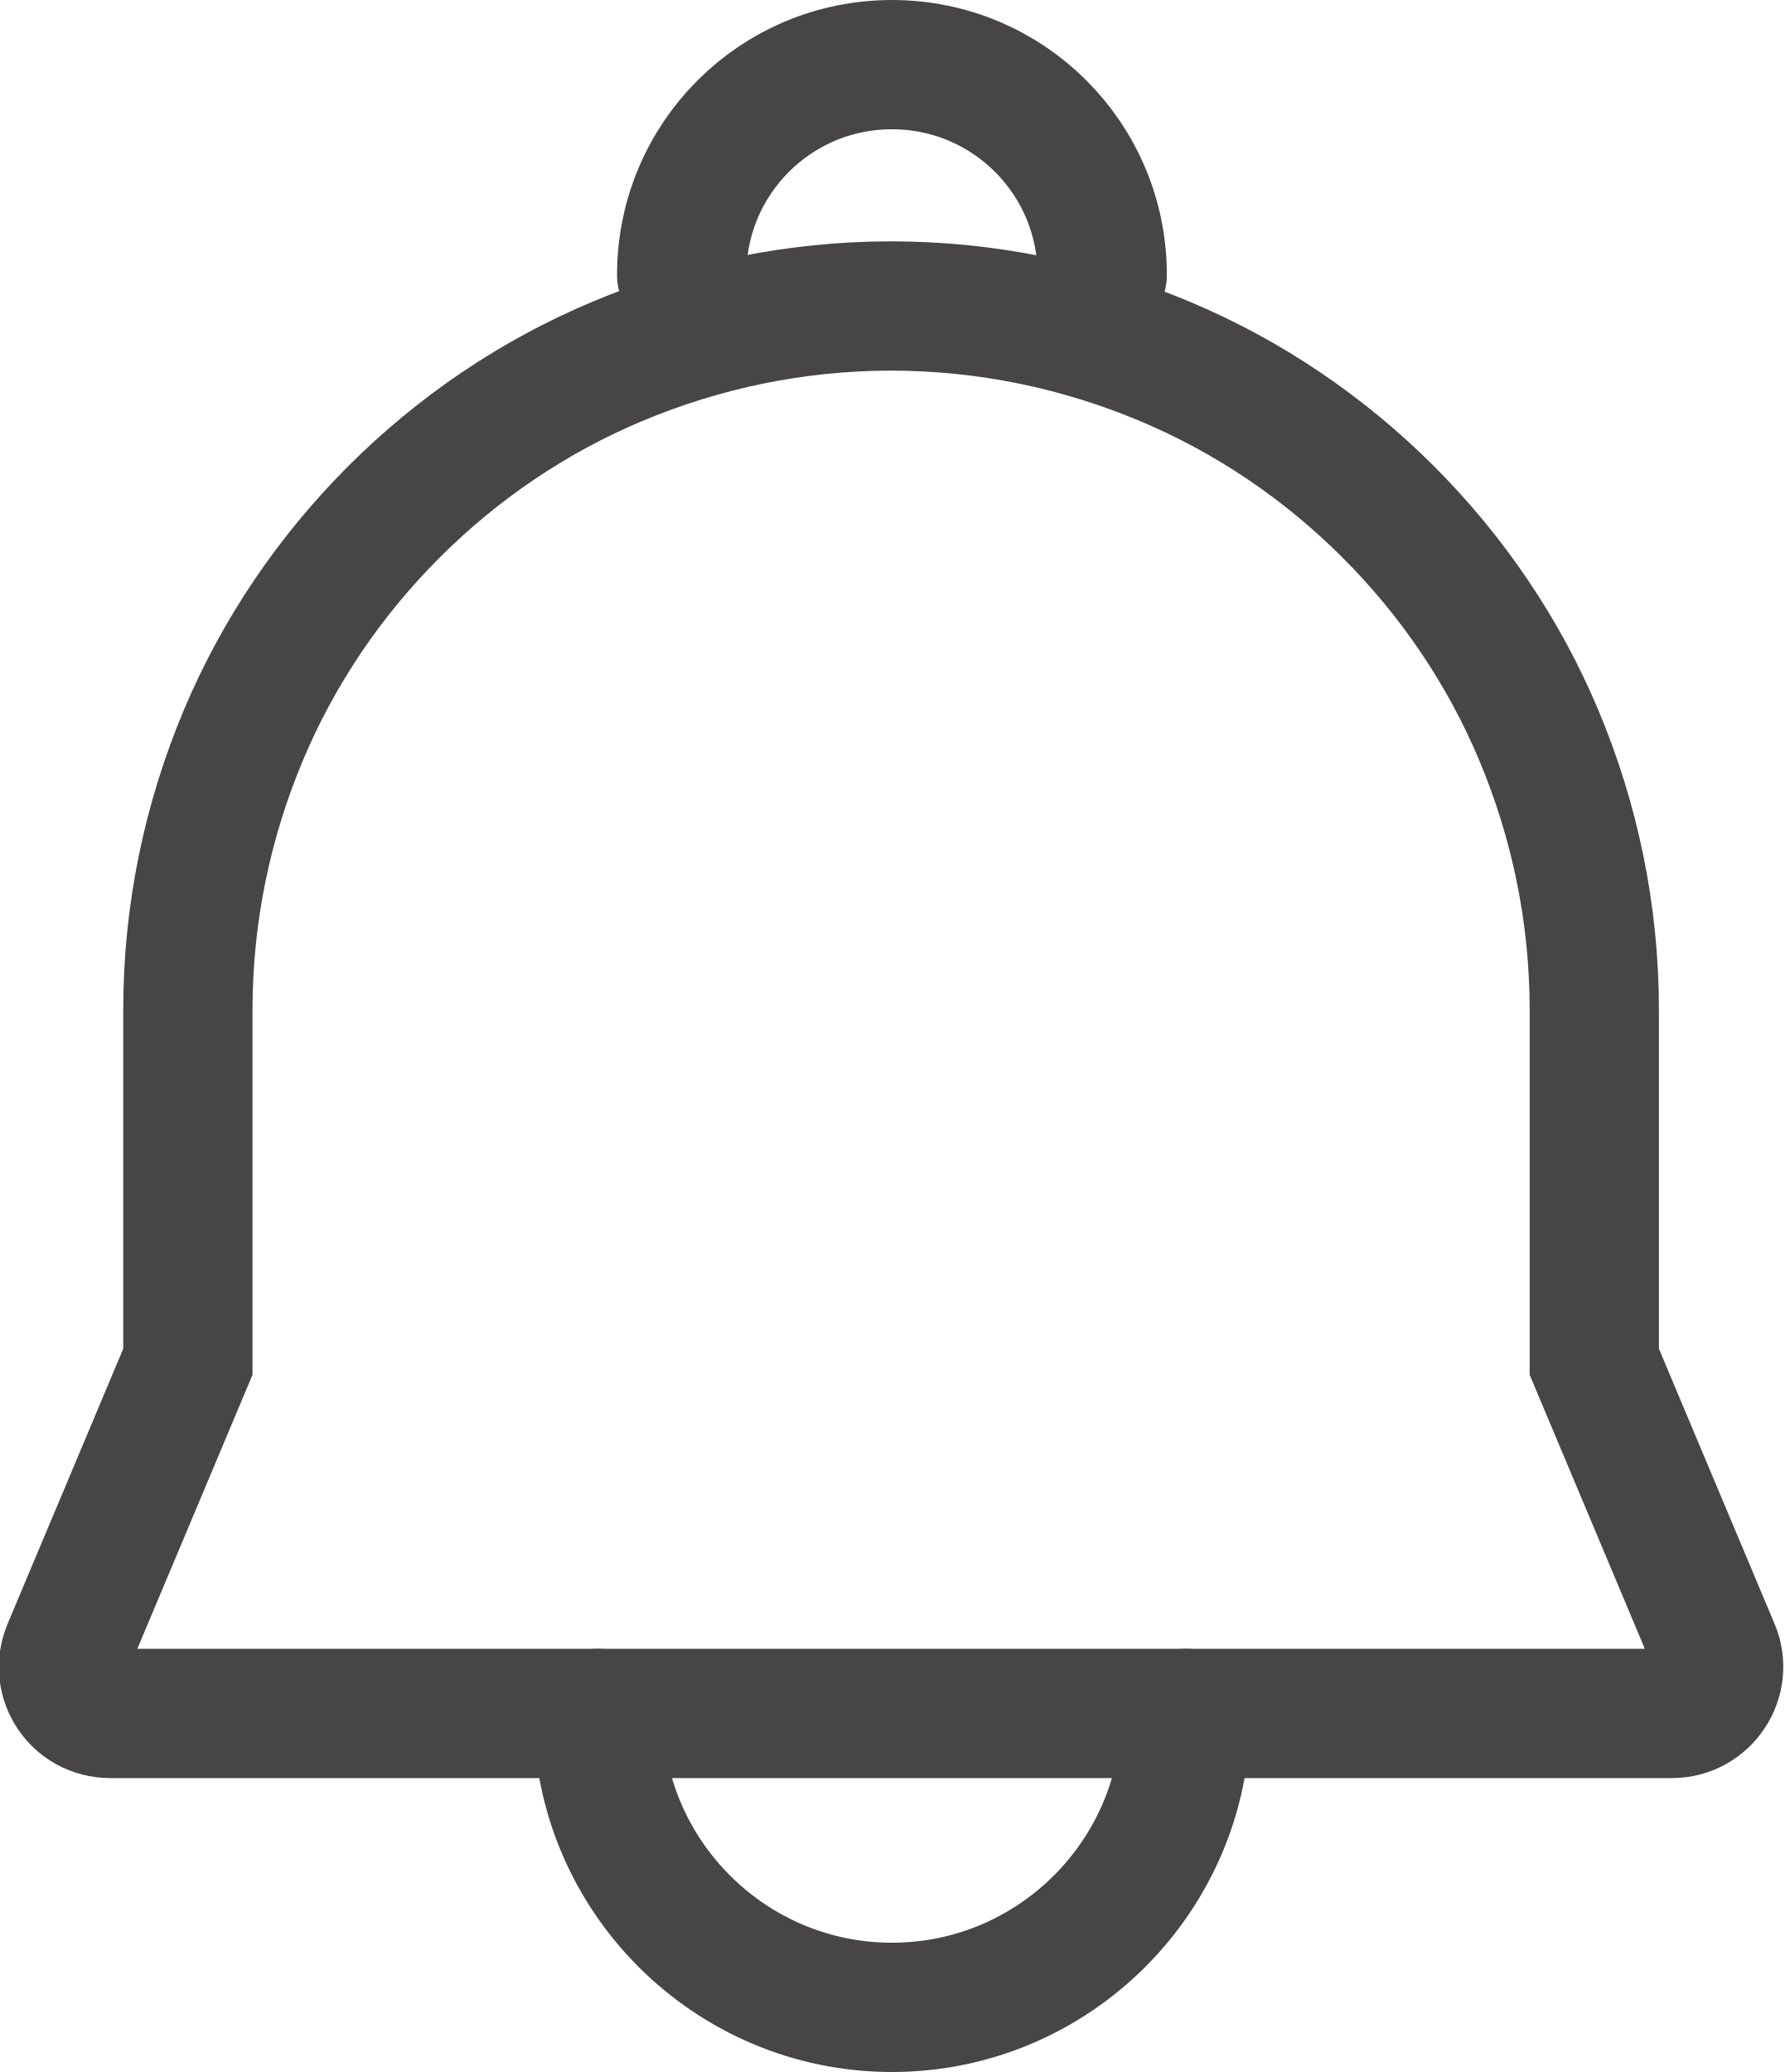
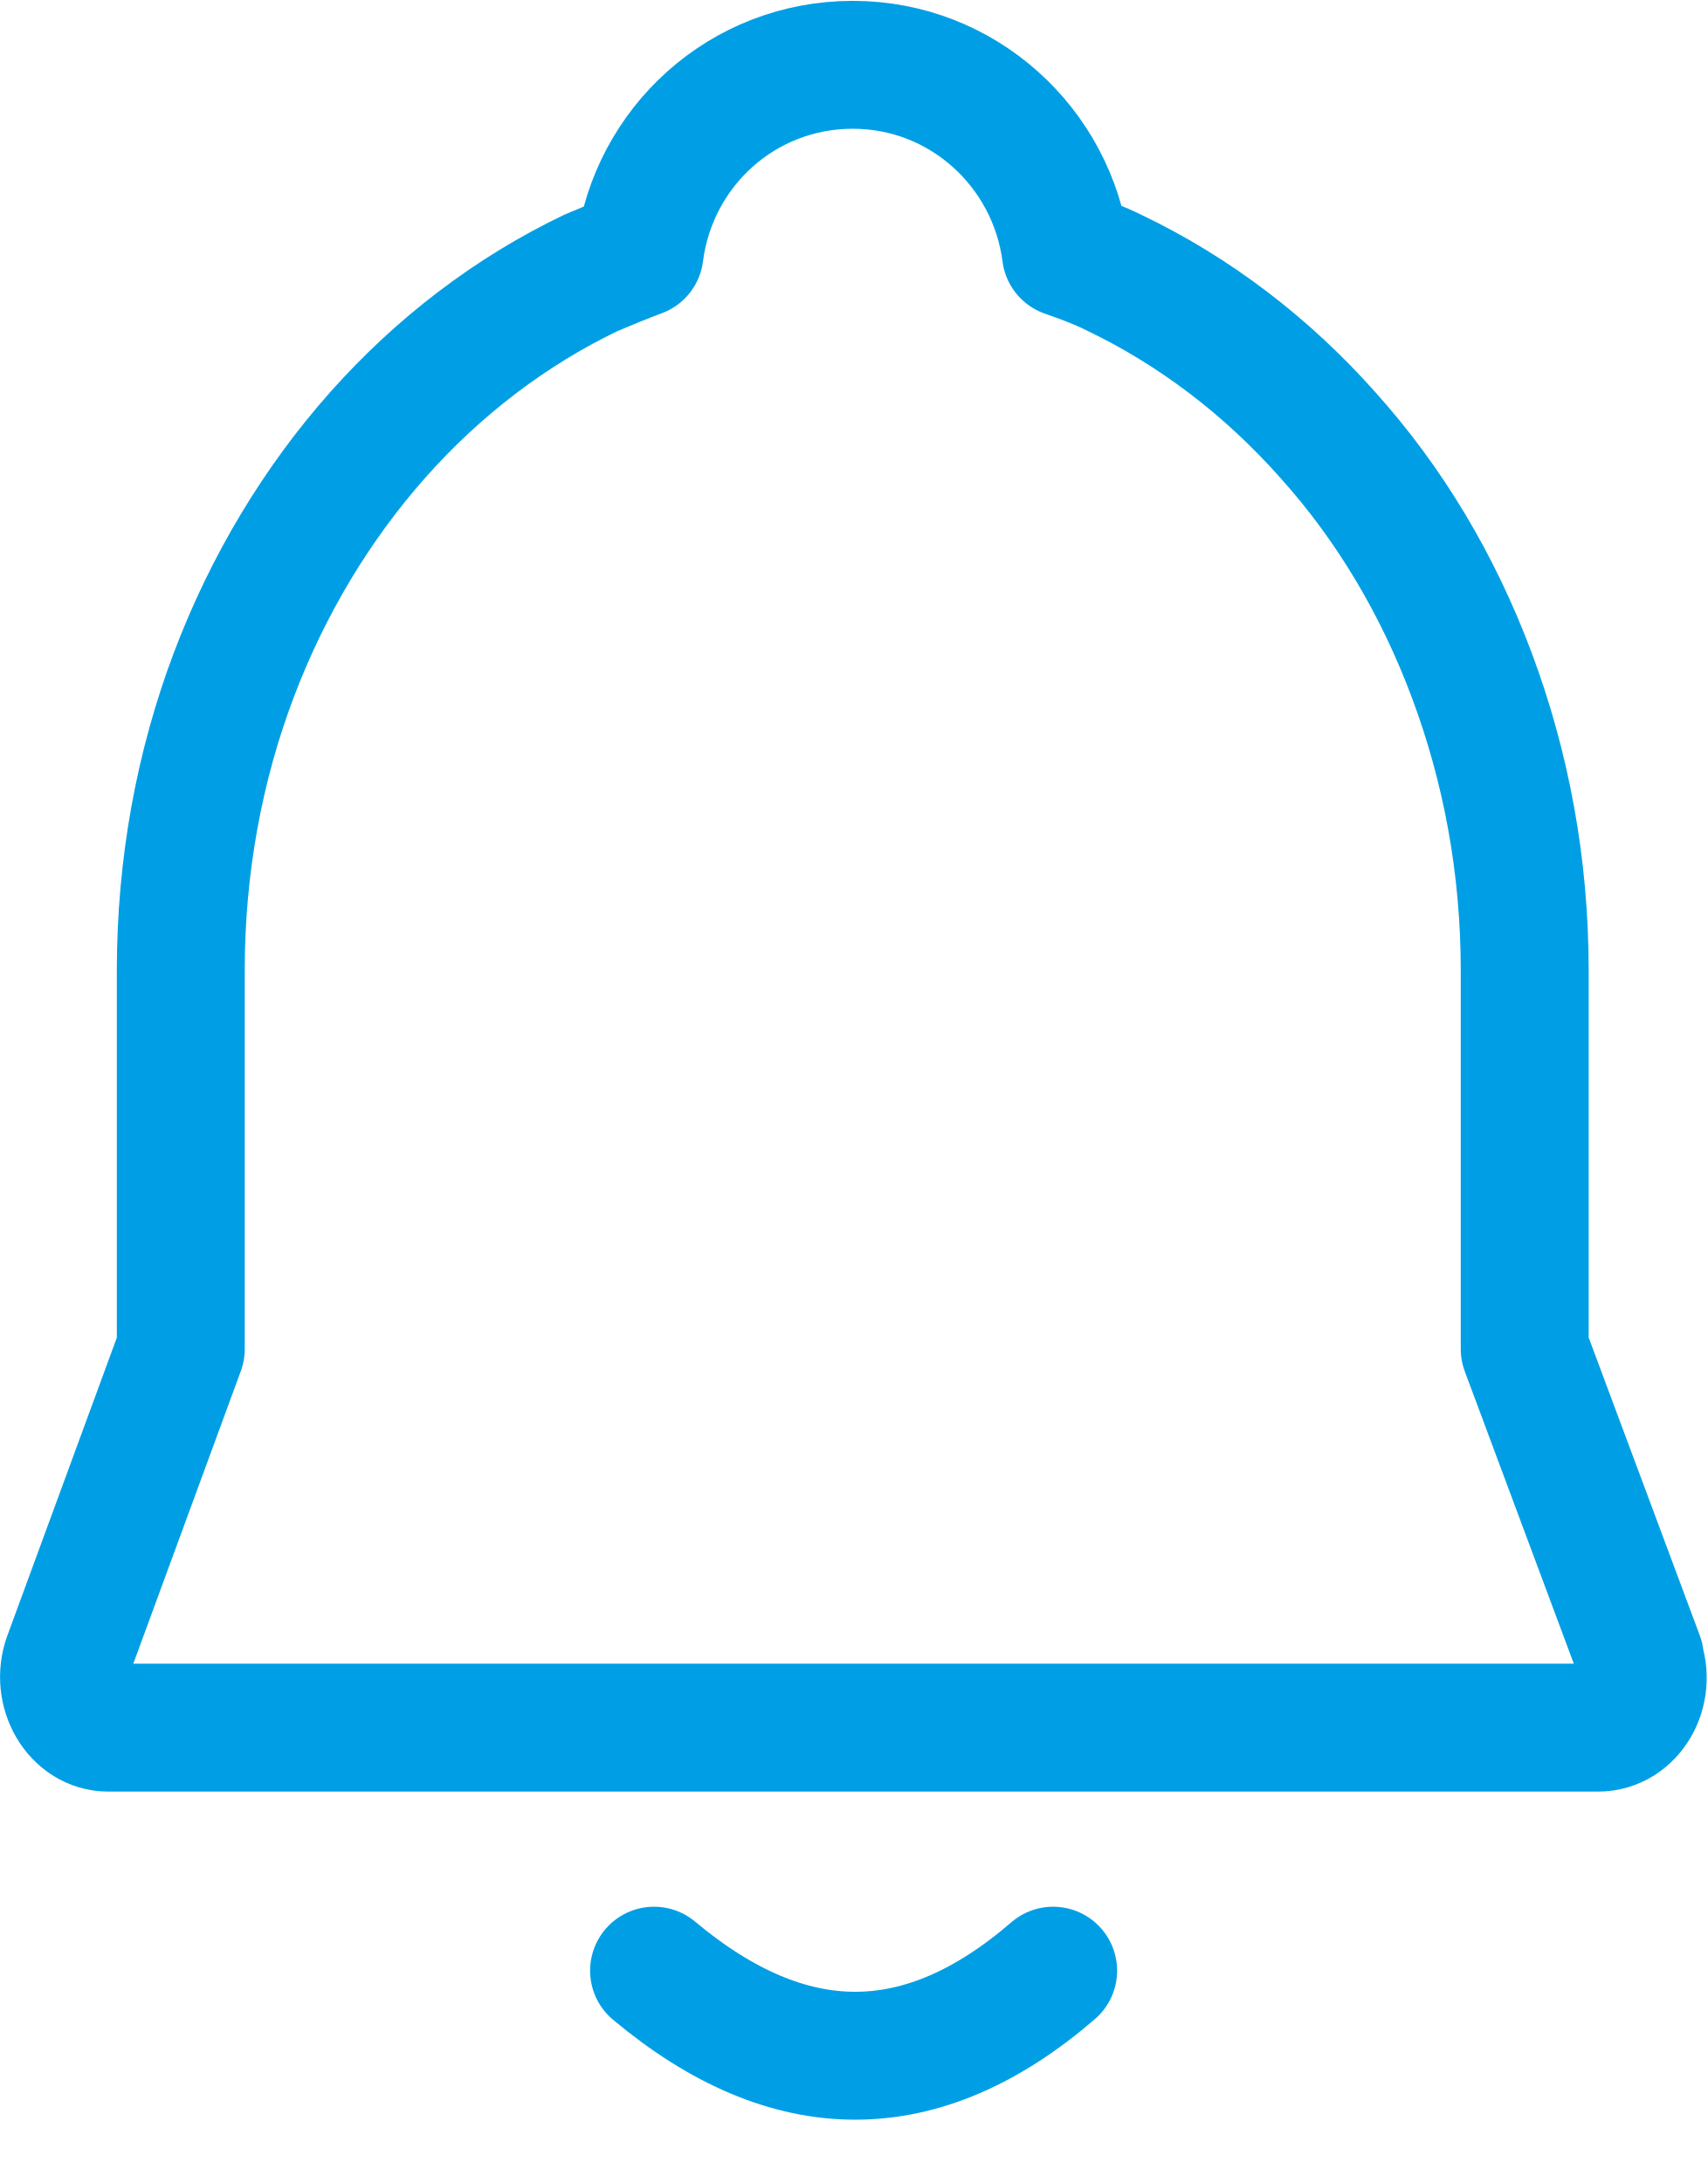
- <svg xmlns="http://www.w3.org/2000/svg" id="_レイヤー_2" data-name="レイヤー 2" viewBox="0 0 20.71 24.04">
+ <svg xmlns="http://www.w3.org/2000/svg" id="_レイヤー_2" data-name="レイヤー 2" viewBox="-0.75 -0.75 20.02 25.6">
  <defs>
    <style>
      .cls-1 {
        fill: none;
-         stroke: #484545;
+         stroke: #009fe5;
        stroke-linecap: round;
-         stroke-miterlimit: 10;
+         stroke-linejoin: round;
        stroke-width: 1.5px;
      }
    </style>
  </defs>
  <g id="_レイヤー_2-2" data-name="レイヤー 2">
    <g>
-       <path class="cls-1" d="M10.35,3.55h0c-1.13,0-2.2.23-3.18.64s-1.86,1.01-2.6,1.75-1.34,1.62-1.75,2.6-.64,2.05-.64,3.18v4.08l-1.4,3.33c-.15.36.11.75.5.75h18.12c.39,0,.65-.4.5-.75l-1.4-3.33v-4.08c0-1.13-.23-2.2-.64-3.18s-1.01-1.86-1.75-2.6-1.62-1.34-2.6-1.75-2.05-.64-3.18-.64Z" />
-       <path class="cls-1" d="M12.79,3.19c0-1.35-1.09-2.44-2.44-2.44s-2.44,1.09-2.44,2.44" />
-       <path class="cls-1" d="M6.94,19.88c0,1.88,1.53,3.41,3.41,3.41s3.41-1.53,3.41-3.41" />
+       <path class="cls-1" d="M18.48,18.69l-1.35-3.62v-4.44c0-1.23-.22-2.39-.62-3.46s-.97-2.02-1.690-2.82c-.71-.8-1.560-1.450-2.5-1.9-.18-.09-.37-.16-.57-.23-.16-1.24-1.21-2.21-2.5-2.21s-2.34.96-2.5,2.21c-.19.07-.38.15-.57.23-.94.45-1.79,1.1-2.5,1.9-.71.8-1.29,1.76-1.69,2.82-.4,1.06-.62,2.23-.62,3.46v4.44L.04,18.69c-.14.39.11.82.48.82h17.47c.38,0,.63-.43.48-.82Z" />
+       <path class="cls-1" d="M6.92,22.36c1.59,1.33,3.14,1.33,4.68,0" />
    </g>
  </g>
</svg>
